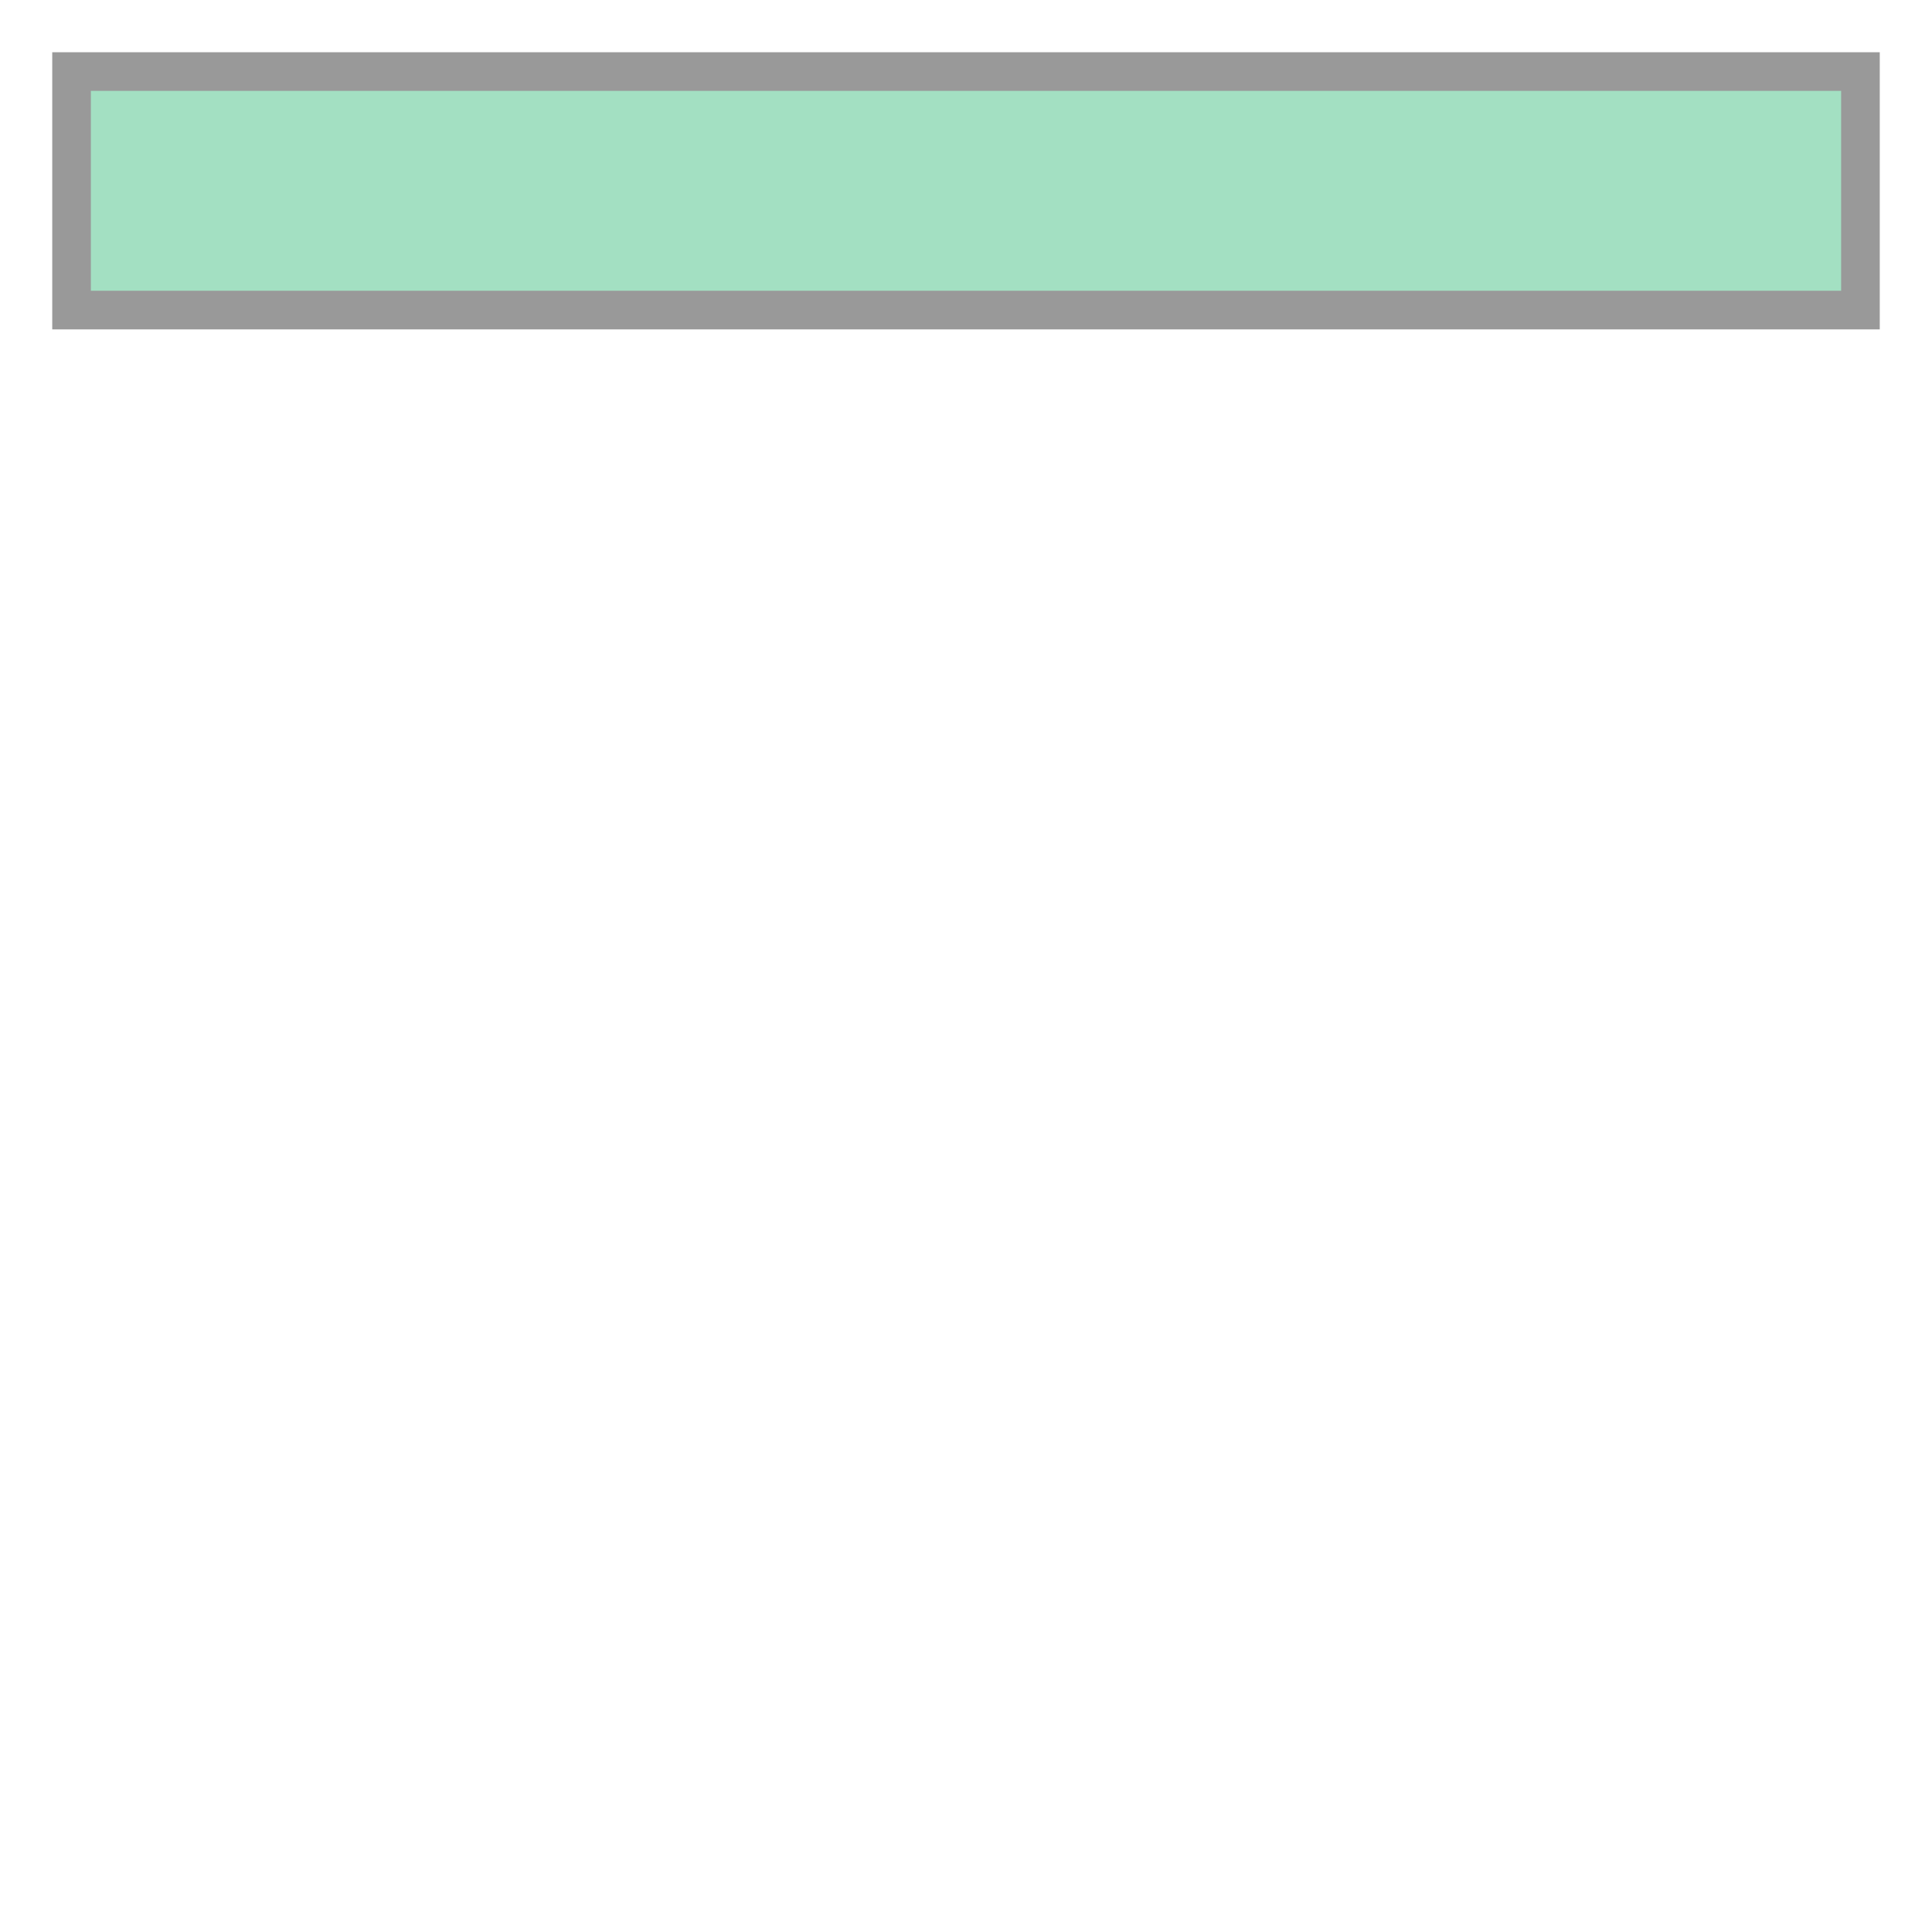
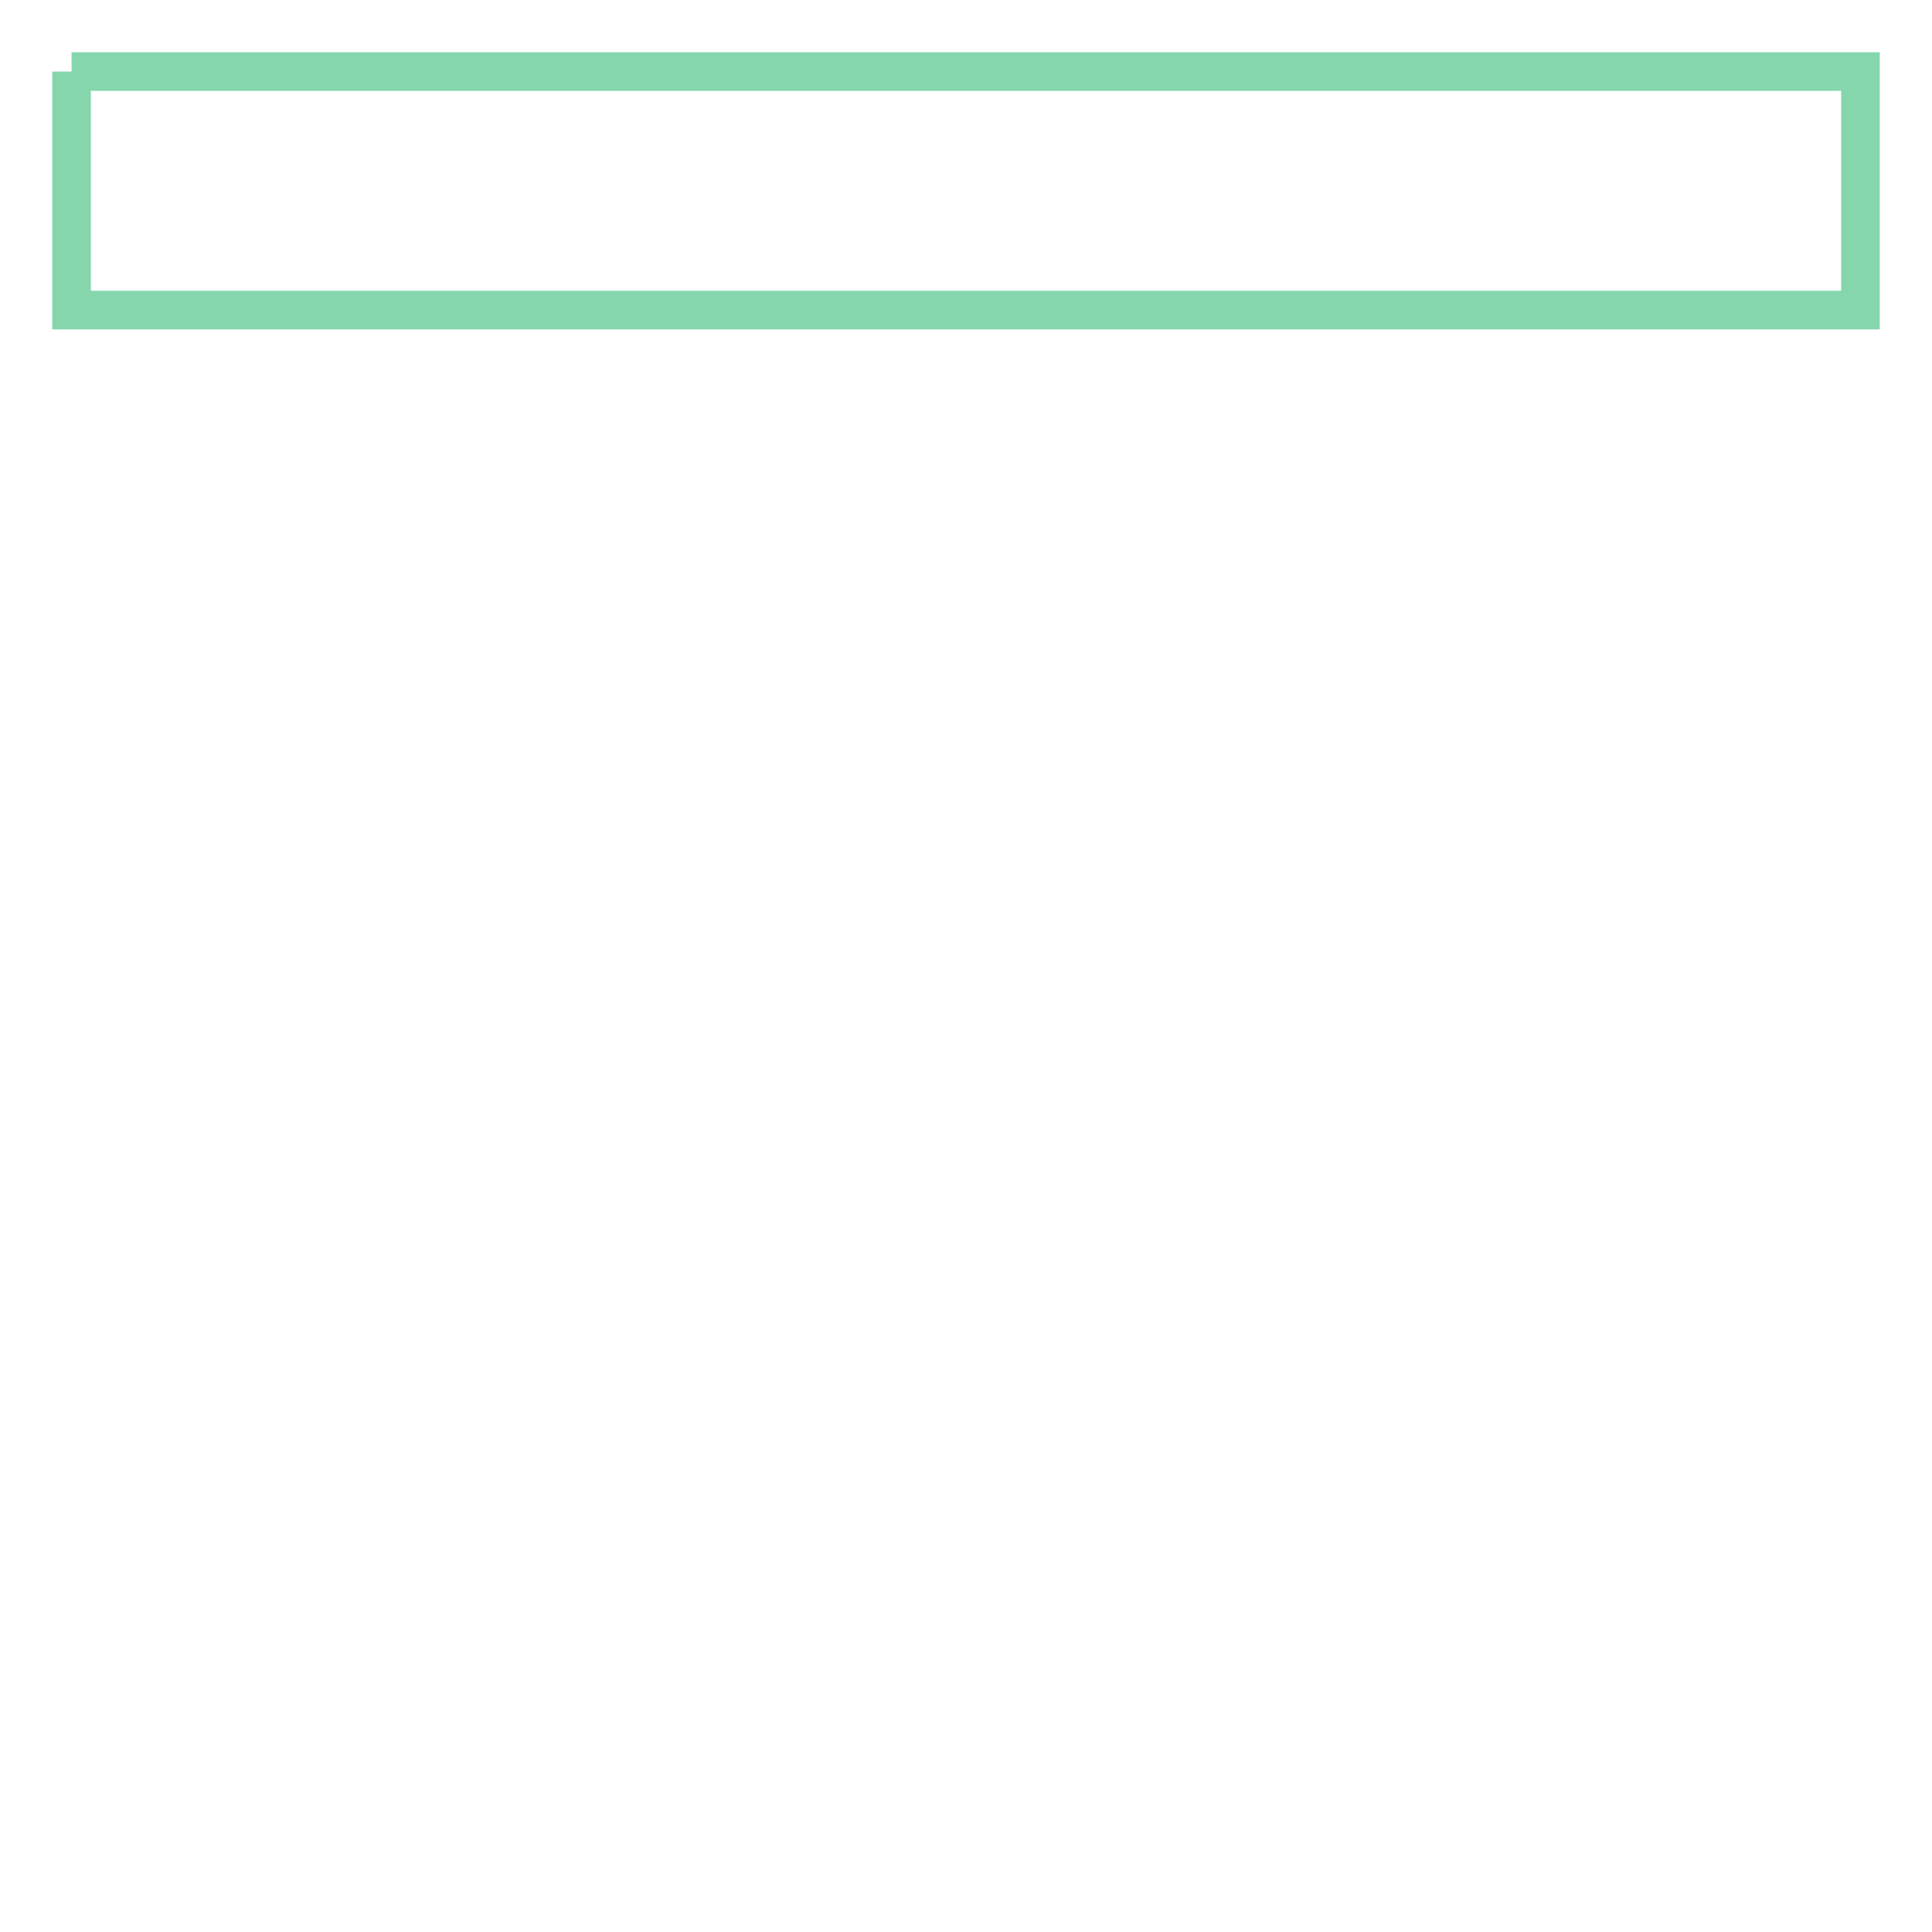
<svg xmlns="http://www.w3.org/2000/svg" width="100.0" height="100.0" viewBox="-0.3 -1.3 8.1 1.6" preserveAspectRatio="xMinYMin meet">
  <g transform="matrix(1,0,0,-1,0,-1.0)">
-     <path fill-rule="evenodd" fill="#66cc99" stroke="#555555" stroke-width="0.162" opacity="0.6" d="M 0.0,0.0 L 0.0,-1.0 L 7.5,-1.0 L 7.5,0.0 L 0.0,0.0 z" />
+     <polyline fill="none" stroke="#66cc99" stroke-width="0.162" points="0.0,0.0 0.0,-1.0 7.5,-1.0 7.5,0.0 0.0,0.0" opacity="0.8" />
  </g>
</svg>
